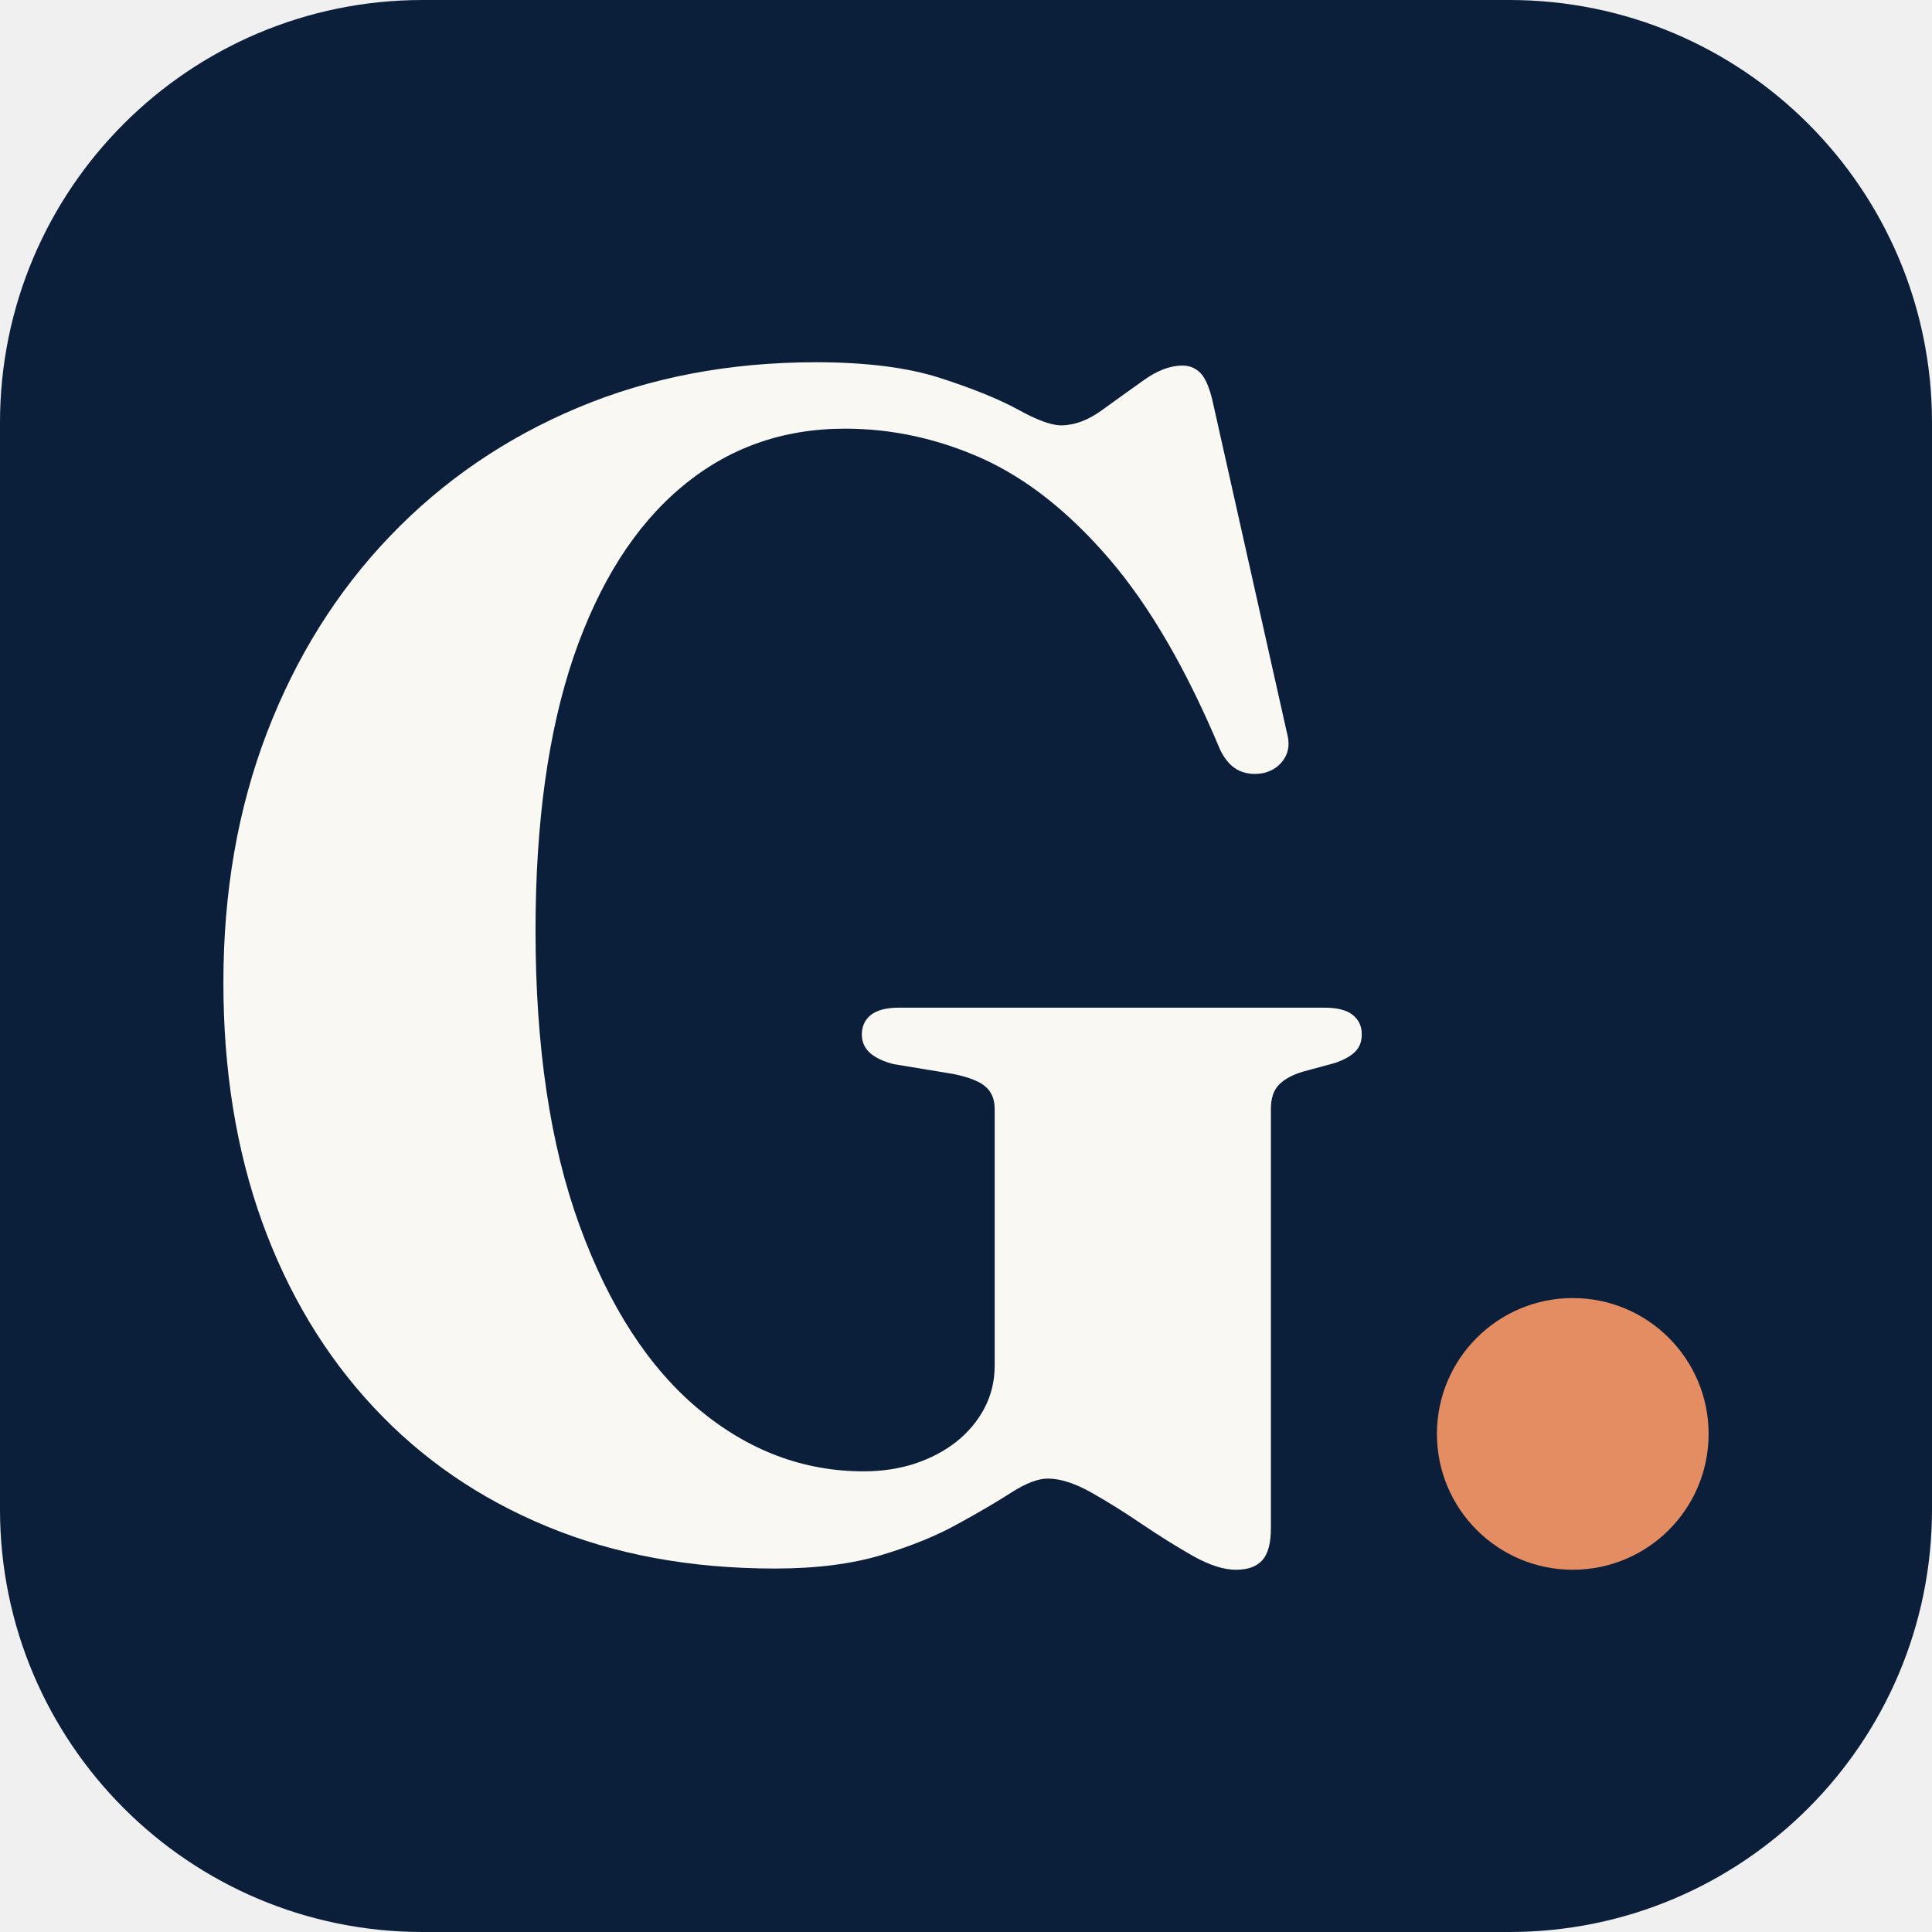
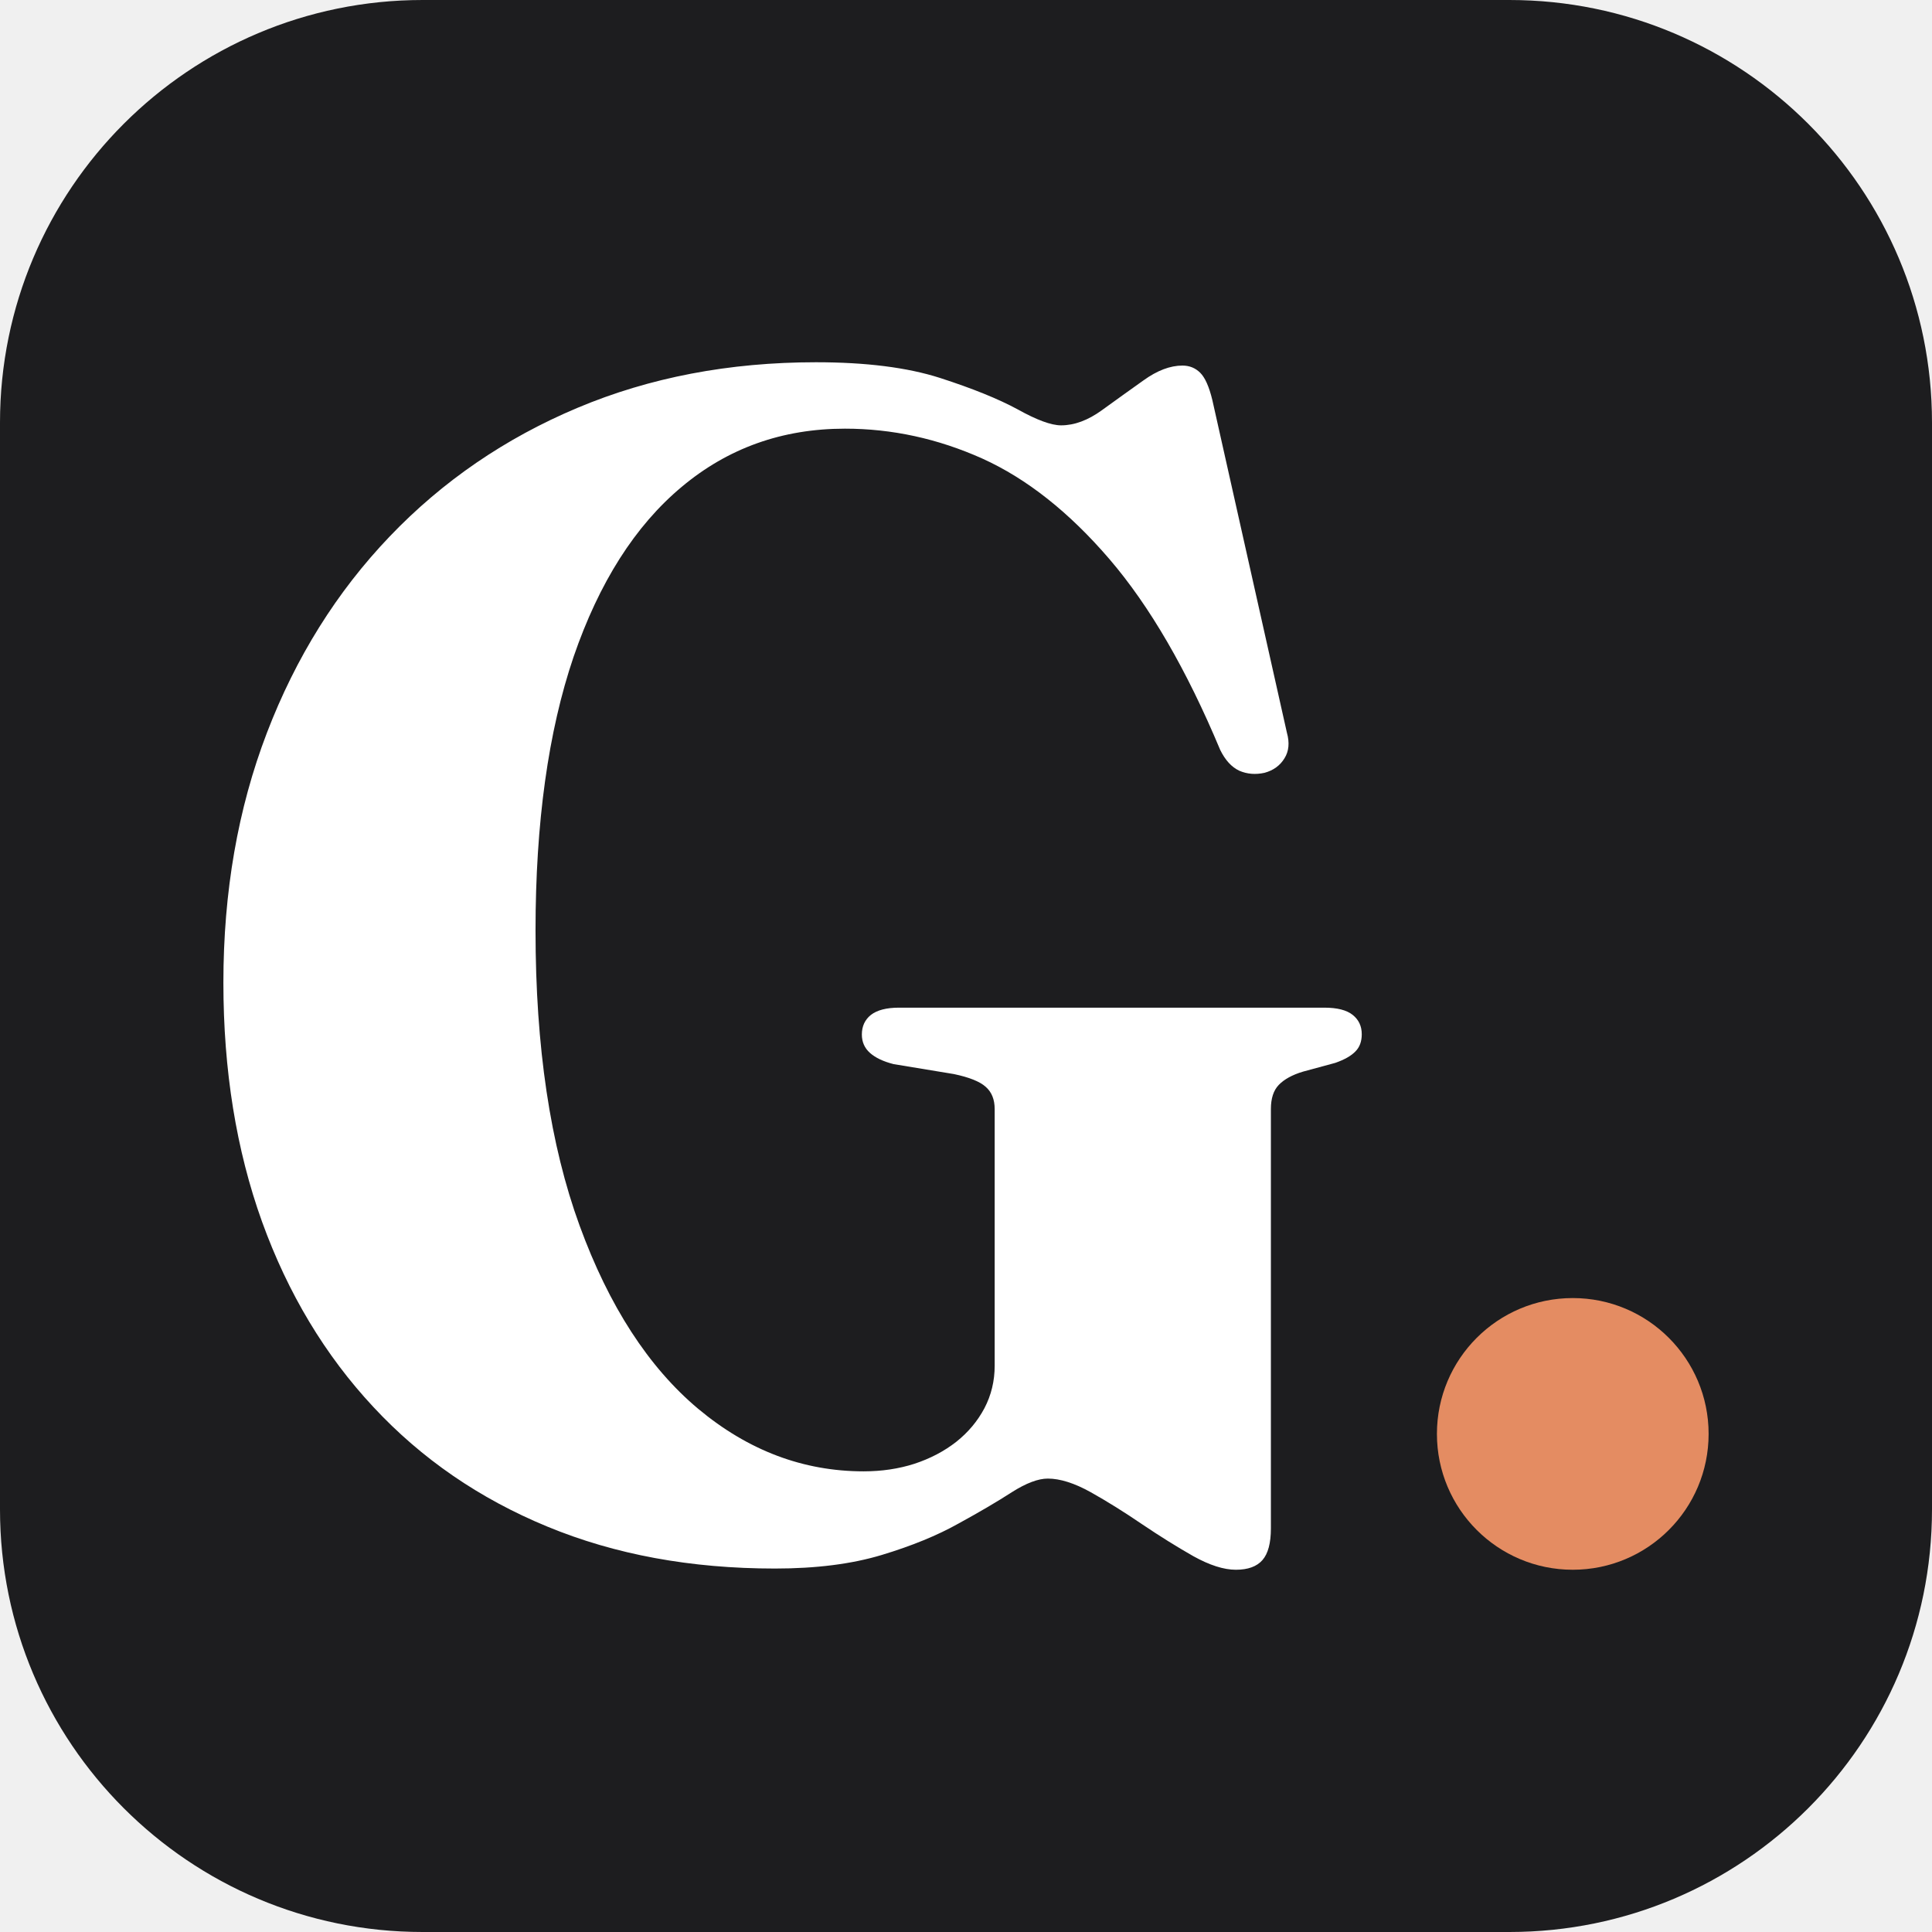
<svg xmlns="http://www.w3.org/2000/svg" width="64" height="64" viewBox="0 0 64 64">
-   <rect width="64" height="64" rx="14" fill="#0B1F3A" />
-   <path transform="translate(7.4 12)" fill="#FAF8F3" d="M34.7 38.63Q34.7 39.36 34.42 39.68Q34.14 40 33.54 40Q32.94 40 32.13 39.55Q31.32 39.09 30.43 38.49Q29.55 37.89 28.73 37.43Q27.92 36.98 27.31 36.98Q26.83 36.98 26.12 37.43Q25.41 37.89 24.35 38.47Q23.3 39.06 21.81 39.51Q20.32 39.96 18.27 39.96Q14.09 39.96 10.73 38.57Q7.36 37.18 4.97 34.61Q2.57 32.04 1.28 28.47Q0 24.91 0 20.55Q0 16.04 1.44 12.28Q2.88 8.52 5.51 5.77Q8.14 3.02 11.73 1.51Q15.32 0 19.63 0Q22.12 0 23.74 0.52Q25.35 1.04 26.31 1.56Q27.26 2.09 27.75 2.09Q28.41 2.09 29.1 1.59Q29.79 1.09 30.48 0.6Q31.16 0.11 31.77 0.11Q32.12 0.11 32.36 0.35Q32.6 0.59 32.76 1.25L35.23 12.27Q35.37 12.77 35.15 13.12Q34.93 13.48 34.49 13.6Q34.04 13.7 33.65 13.53Q33.27 13.35 33.02 12.84Q31.35 8.85 29.35 6.52Q27.35 4.19 25.14 3.19Q22.93 2.2 20.59 2.2Q17.48 2.2 15.18 4.13Q12.87 6.06 11.6 9.76Q10.34 13.47 10.34 18.83Q10.34 24.6 11.8 28.6Q13.26 32.6 15.73 34.67Q18.21 36.74 21.21 36.74Q22.11 36.74 22.89 36.49Q23.68 36.23 24.28 35.76Q24.87 35.29 25.21 34.65Q25.55 34 25.55 33.24V24.74Q25.55 24.26 25.25 24Q24.96 23.74 24.2 23.58L22.2 23.25Q21.69 23.12 21.42 22.88Q21.15 22.64 21.15 22.27Q21.15 21.86 21.45 21.62Q21.76 21.38 22.38 21.38H36.47Q37.11 21.38 37.41 21.62Q37.71 21.86 37.71 22.26Q37.71 22.62 37.5 22.83Q37.29 23.05 36.83 23.21L35.76 23.5Q35.23 23.66 34.96 23.94Q34.7 24.21 34.7 24.74Z" />
+   <rect width="64" height="64" rx="14" fill="#1D1D1F" />
+   <path transform="translate(7.4 12)" fill="#FFFFFF" d="M34.7 38.63Q34.7 39.36 34.42 39.68Q34.14 40 33.54 40Q32.94 40 32.13 39.55Q31.32 39.09 30.43 38.49Q29.55 37.89 28.73 37.43Q27.92 36.98 27.31 36.98Q26.83 36.98 26.12 37.43Q25.41 37.89 24.35 38.47Q23.3 39.06 21.81 39.51Q20.32 39.96 18.27 39.96Q14.09 39.96 10.73 38.57Q7.36 37.18 4.97 34.61Q2.57 32.04 1.28 28.47Q0 24.91 0 20.55Q0 16.04 1.44 12.28Q2.88 8.52 5.51 5.77Q8.14 3.02 11.73 1.51Q15.32 0 19.63 0Q22.12 0 23.74 0.52Q25.35 1.04 26.31 1.56Q27.26 2.09 27.75 2.09Q28.41 2.09 29.1 1.59Q29.79 1.09 30.48 0.6Q31.16 0.11 31.77 0.11Q32.12 0.11 32.36 0.35Q32.6 0.59 32.76 1.25L35.23 12.27Q35.37 12.77 35.15 13.12Q34.93 13.48 34.49 13.6Q34.04 13.7 33.65 13.53Q33.27 13.35 33.02 12.84Q31.35 8.85 29.35 6.52Q27.35 4.19 25.14 3.19Q22.93 2.2 20.59 2.2Q17.48 2.2 15.18 4.13Q12.87 6.06 11.6 9.76Q10.34 13.47 10.34 18.83Q10.34 24.6 11.8 28.6Q13.26 32.6 15.73 34.67Q18.21 36.74 21.21 36.74Q22.11 36.74 22.89 36.49Q23.68 36.23 24.28 35.76Q24.87 35.29 25.21 34.65Q25.55 34 25.55 33.24V24.74Q25.55 24.26 25.25 24Q24.96 23.74 24.2 23.58L22.2 23.25Q21.69 23.12 21.42 22.88Q21.15 22.64 21.15 22.27Q21.15 21.86 21.45 21.62Q21.76 21.38 22.38 21.38H36.47Q37.11 21.38 37.41 21.62Q37.71 21.86 37.71 22.26Q37.71 22.62 37.5 22.83Q37.29 23.05 36.83 23.21L35.76 23.5Q35.23 23.66 34.96 23.94Q34.7 24.21 34.7 24.74Z" />
  <circle cx="52.1" cy="47.5" r="4.5" fill="#E48C62" />
</svg>
